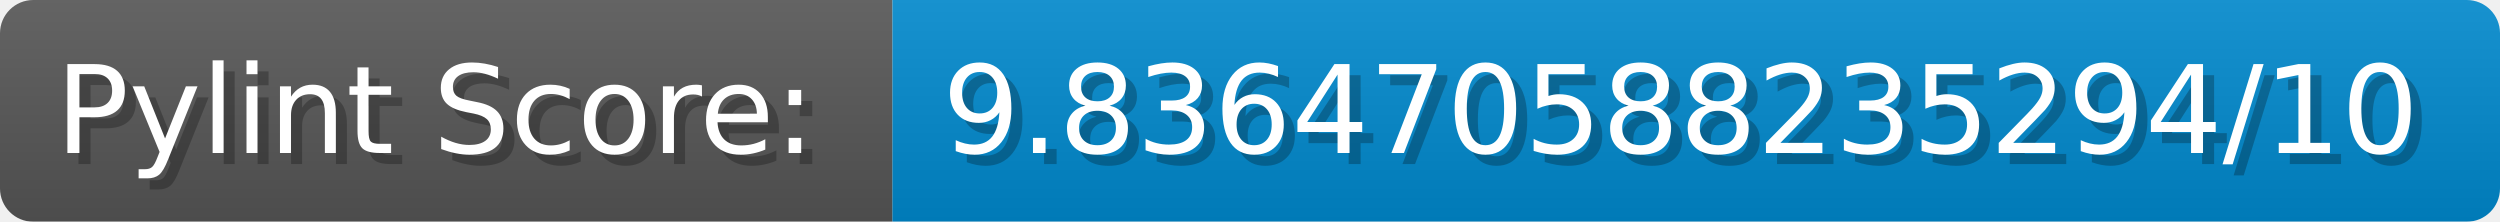
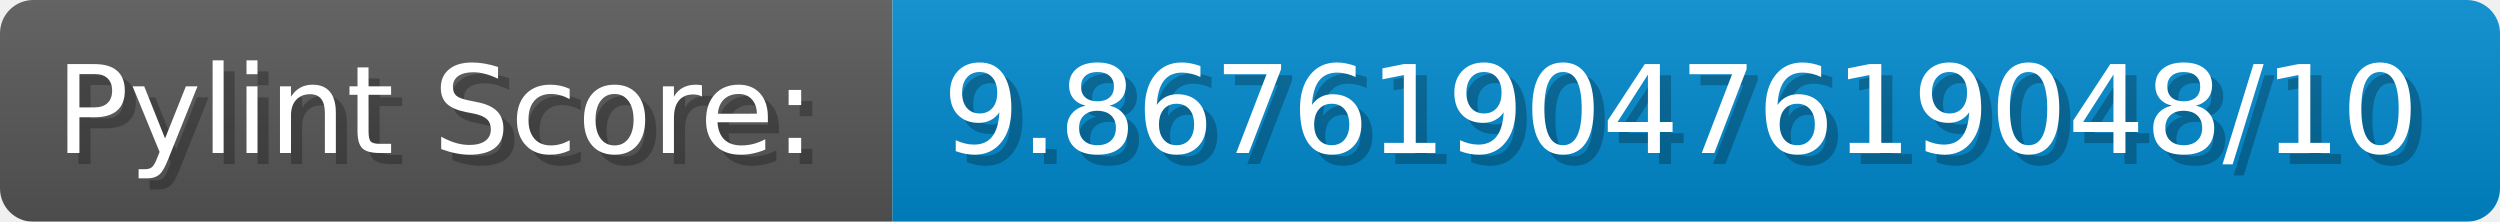
- <svg xmlns="http://www.w3.org/2000/svg" width="338.25" height="30" viewBox="0 0 2255 200" role="img" aria-label="Pylint Score:: 9.836470588235294/10">
+ <svg xmlns="http://www.w3.org/2000/svg" width="338.25" height="30" viewBox="0 0 2255 200" role="img" aria-label="Pylint Score:: 9.867619047619048/10">
  <linearGradient id="a" x2="0" y2="100%">
    <stop offset="0" stop-opacity=".1" stop-color="#EEE" />
    <stop offset="1" stop-opacity=".1" />
  </linearGradient>
  <mask id="m">
    <rect width="2255" height="200" rx="30" fill="#FFF" />
  </mask>
  <g mask="url(#m)">
    <rect width="805" height="200" fill="#555" />
    <rect width="1450" height="200" fill="#08C" x="805" />
    <rect width="2255" height="200" fill="url(#a)" />
  </g>
  <g aria-hidden="true" fill="#fff" text-anchor="start" font-family="Verdana,DejaVu Sans,sans-serif" font-size="110">
    <text x="60" y="148" textLength="705" fill="#000" opacity="0.25">Pylint Score:</text>
    <text x="50" y="138" textLength="705">Pylint Score:</text>
-     <text x="860" y="148" textLength="1350" fill="#000" opacity="0.25">9.836470588235294/10</text>
-     <text x="850" y="138" textLength="1350">9.836470588235294/10</text>
+     <text x="860" y="148" textLength="1350" fill="#000" opacity="0.25">9.867619047619048/10</text>
+     <text x="850" y="138" textLength="1350">9.867619047619048/10</text>
  </g>
</svg>
